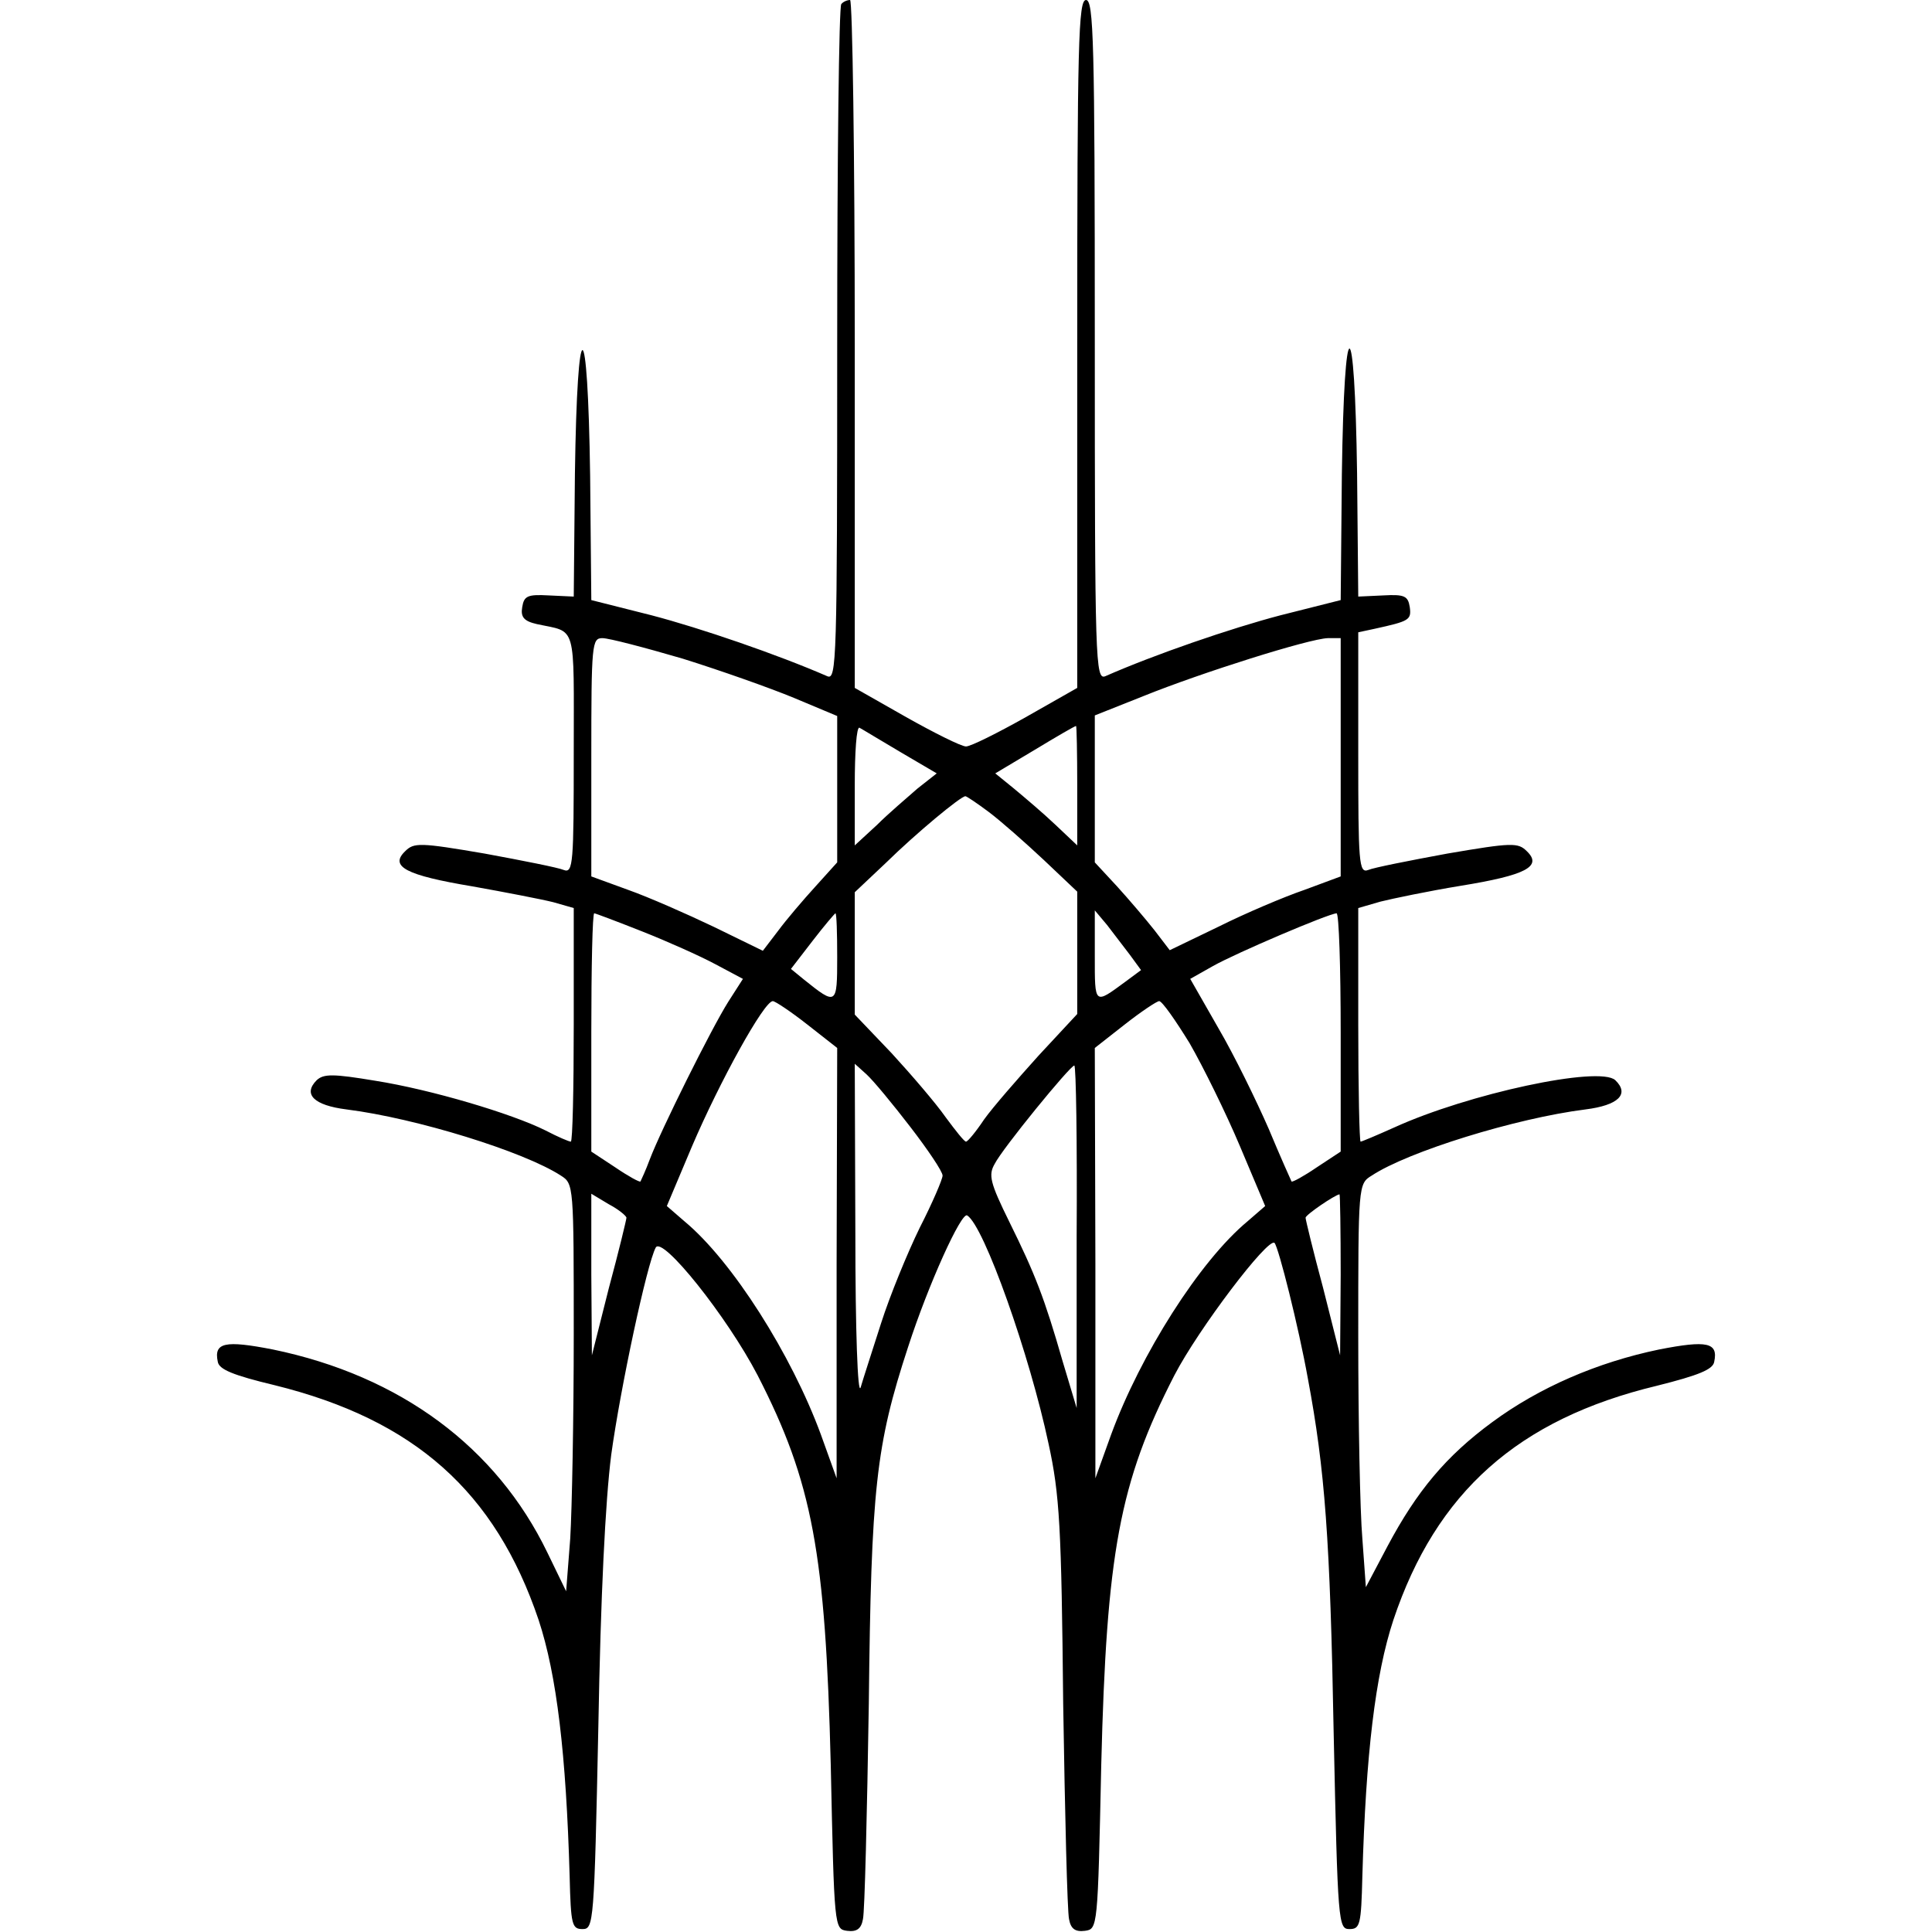
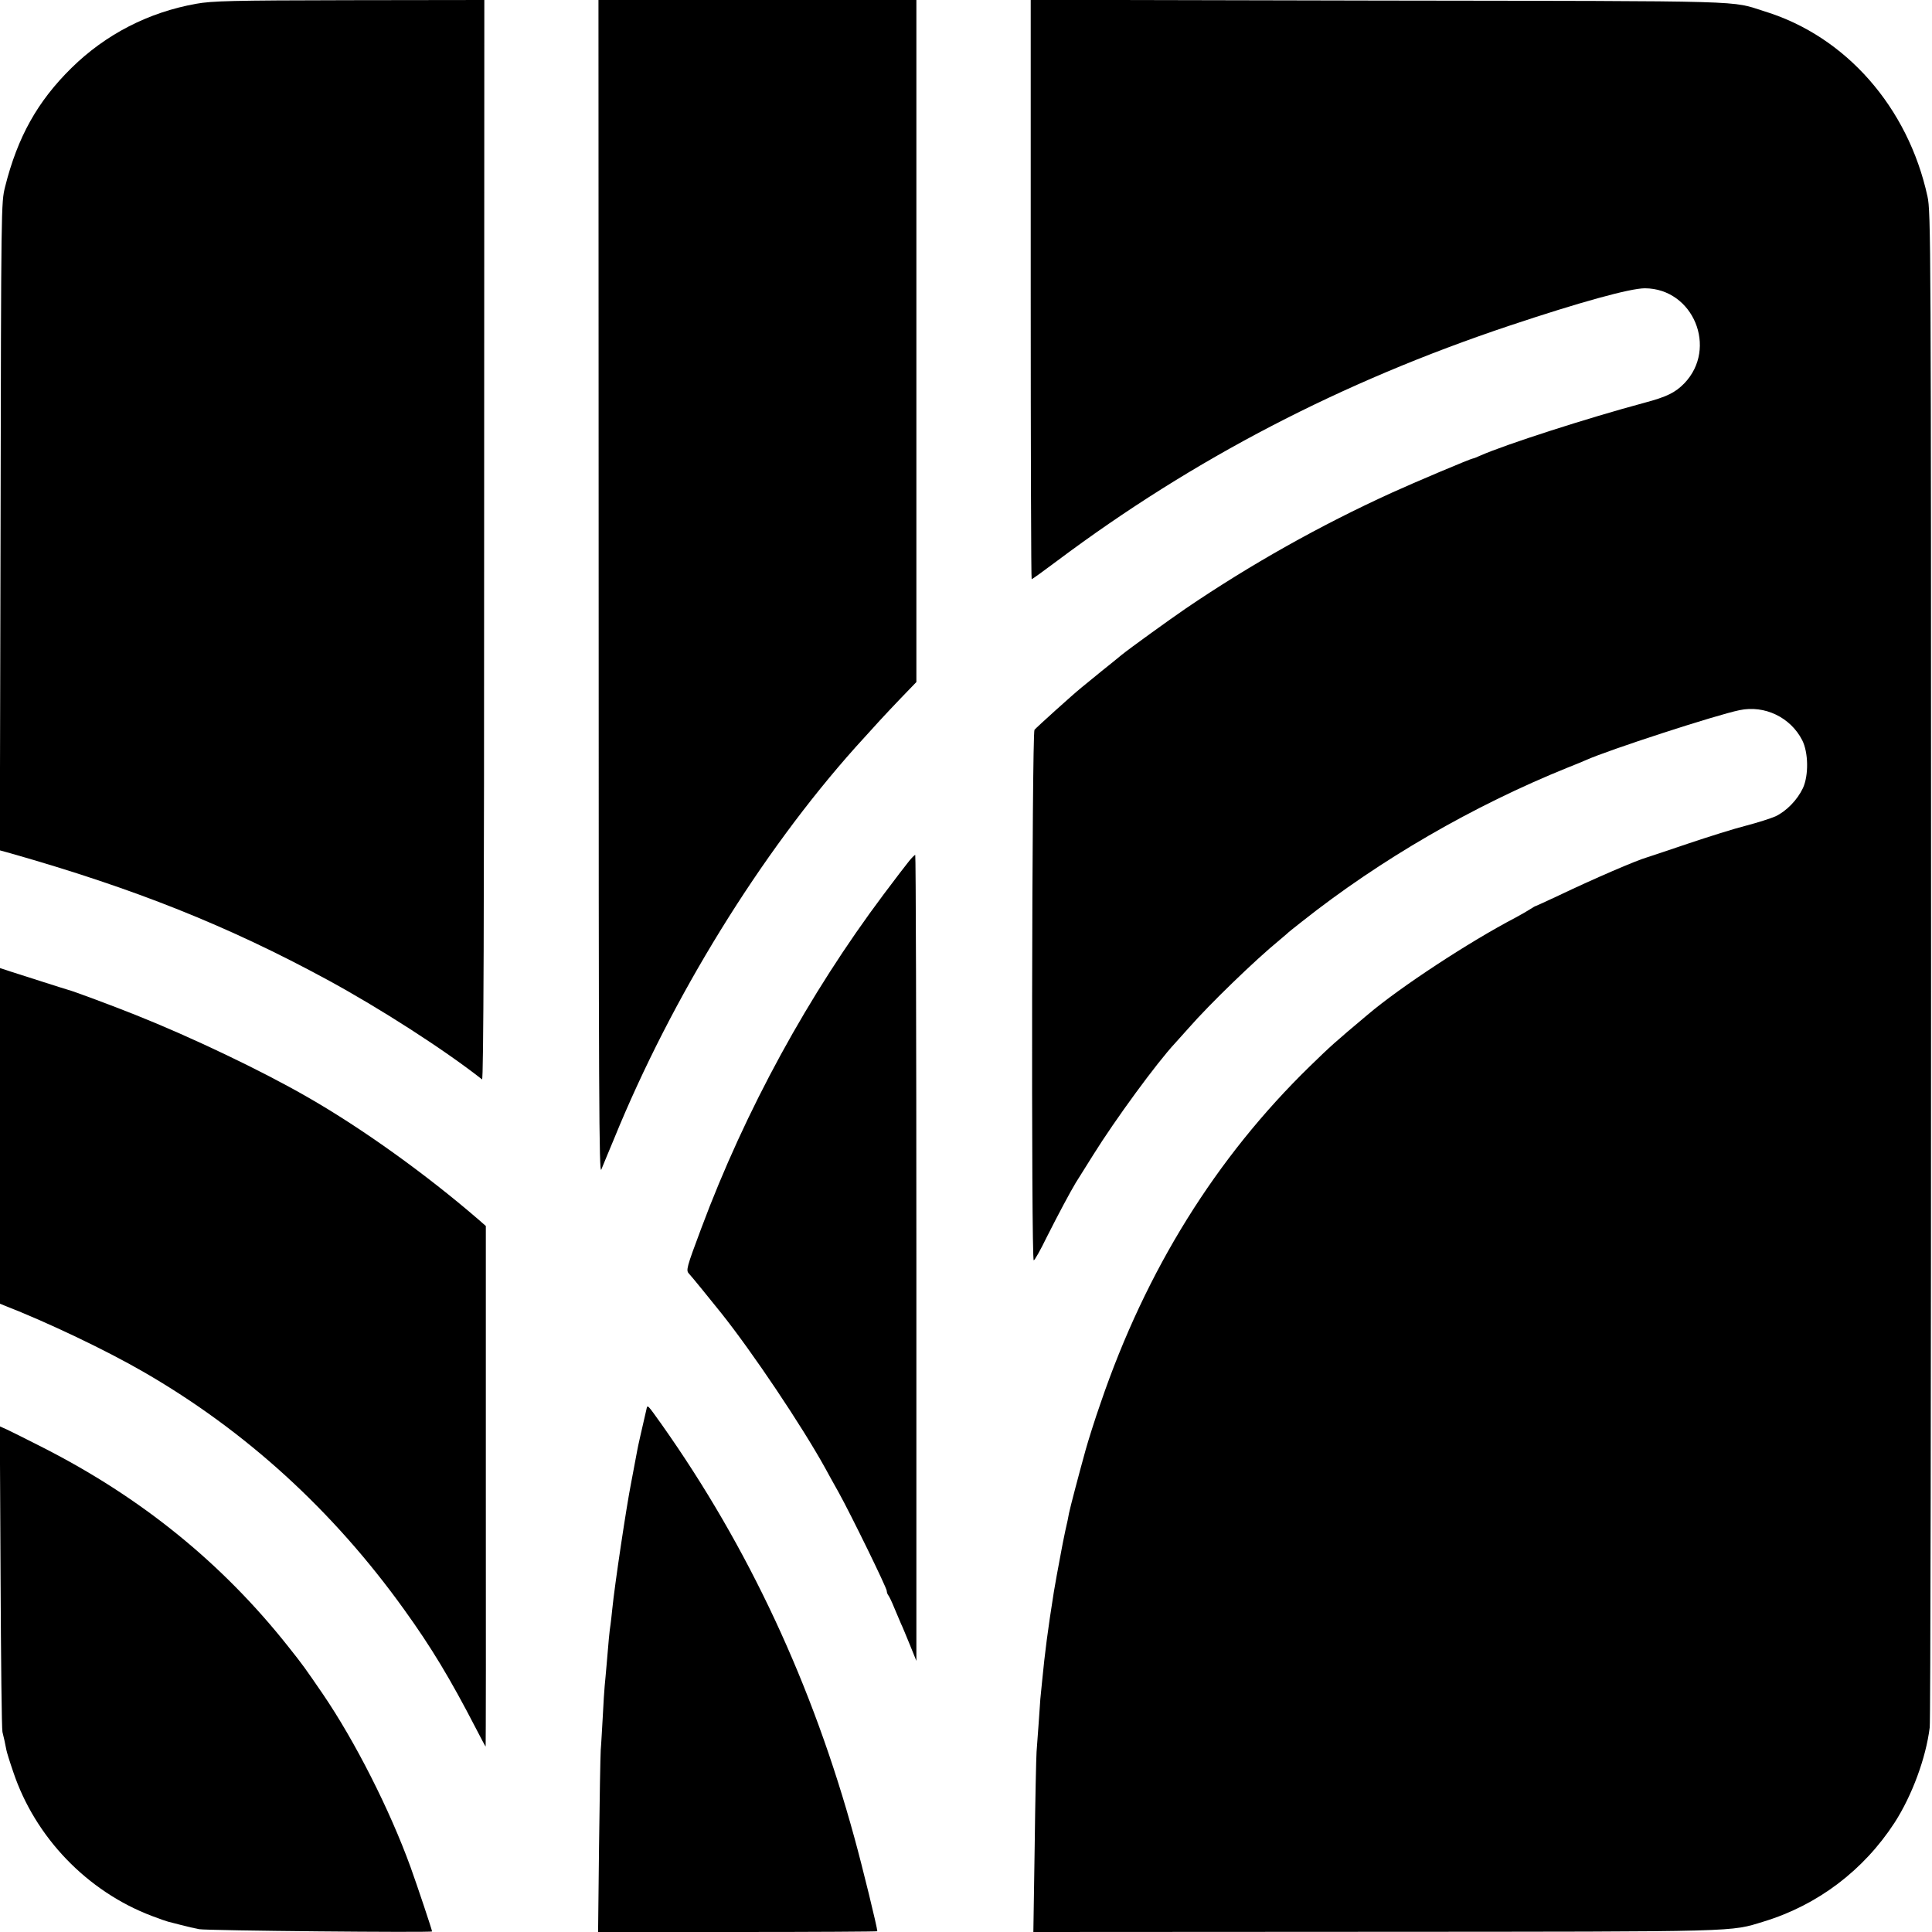
- <svg xmlns="http://www.w3.org/2000/svg" version="1.0" width="330pt" height="330pt" viewBox="0 0 330 330" preserveAspectRatio="xMidYMid meet">
-   <g transform="translate(0,330) scale(0.1,-0.1)" fill="#000000" stroke="none">
-     <path d="M1437 3293 c-4 -3 -7 -265 -7 -581 0 -543 -1 -574 -17 -567 -85 37 -216 82 -300 104 l-103 26 -2 212 c-4 285 -22 287 -26 4 l-2 -210 -43 2 c-36 2 -42 -1 -45 -20 -3 -17 3 -24 25 -29 69 -15 63 5 63 -221 0 -187 -1 -205 -17 -199 -9 4 -70 16 -135 28 -111 19 -121 19 -136 4 -27 -26 1 -41 115 -60 56 -10 118 -22 138 -27 l35 -10 0 -199 c0 -110 -2 -200 -5 -200 -3 0 -22 8 -43 19 -58 29 -196 70 -291 85 -72 12 -88 12 -100 1 -24 -24 -5 -43 51 -50 119 -15 303 -72 366 -113 22 -14 22 -16 22 -272 0 -141 -3 -298 -6 -348 l-7 -90 -32 66 c-87 180 -251 302 -469 347 -82 16 -101 12 -94 -21 2 -13 26 -23 97 -40 239 -59 377 -182 451 -401 31 -94 47 -229 53 -438 2 -83 4 -90 22 -90 19 0 20 9 27 345 4 226 12 386 22 465 16 116 61 326 76 354 11 21 122 -118 174 -218 94 -183 116 -304 125 -666 6 -279 6 -280 28 -283 16 -2 24 3 27 20 3 13 7 178 10 368 4 368 12 441 67 609 35 108 91 231 101 225 29 -18 107 -239 139 -390 19 -87 22 -142 25 -444 3 -190 7 -355 10 -368 3 -17 11 -22 27 -20 22 3 22 4 28 283 9 362 31 483 125 666 41 79 160 236 171 226 7 -8 41 -143 57 -232 29 -155 38 -273 44 -605 7 -326 8 -335 27 -335 18 0 20 7 22 90 6 209 22 344 53 438 73 218 213 343 450 400 72 18 96 28 98 41 7 33 -12 37 -94 21 -106 -22 -205 -65 -285 -124 -79 -58 -129 -118 -179 -212 l-37 -70 -6 83 c-4 46 -7 201 -7 344 0 260 0 262 23 276 62 41 246 98 365 113 56 7 76 26 51 50 -27 25 -251 -23 -378 -81 -29 -13 -55 -24 -57 -24 -2 0 -4 90 -4 200 l0 199 38 11 c20 5 82 18 137 27 111 18 140 33 113 59 -15 15 -25 15 -136 -4 -65 -12 -126 -24 -135 -28 -16 -6 -17 12 -17 200 l0 206 28 6 c59 13 63 15 60 37 -3 19 -9 22 -45 20 l-43 -2 -2 210 c-4 285 -22 285 -26 -1 l-2 -215 -103 -26 c-84 -22 -215 -67 -299 -104 -17 -7 -18 24 -18 574 0 510 -2 581 -15 581 -13 0 -15 -72 -15 -587 l0 -588 -88 -50 c-48 -27 -94 -50 -102 -50 -8 0 -54 23 -102 50 l-88 50 0 588 c0 323 -4 587 -8 587 -5 0 -12 -3 -15 -7z m-271 -1118 c64 -20 149 -50 190 -67 l74 -31 0 -125 0 -125 -37 -41 c-21 -23 -50 -57 -64 -76 l-26 -34 -84 41 c-46 22 -112 51 -146 63 l-63 23 0 203 c0 195 1 204 19 204 11 0 72 -16 137 -35z m1124 -169 l0 -203 -62 -23 c-35 -12 -101 -40 -147 -63 l-83 -40 -26 34 c-15 19 -44 53 -64 75 l-38 41 0 125 0 126 83 33 c99 40 283 98 315 99 l22 0 0 -204z m-753 10 l63 -37 -33 -26 c-17 -15 -49 -42 -69 -62 l-38 -35 0 103 c0 56 3 100 8 98 4 -2 35 -21 69 -41z m303 -58 l0 -102 -37 35 c-21 20 -53 47 -71 62 l-32 26 67 40 c38 23 69 41 71 41 1 0 2 -46 2 -102z m-151 -45 c20 -15 62 -52 94 -82 l57 -54 0 -105 0 -104 -66 -71 c-36 -40 -78 -88 -93 -109 -14 -21 -28 -38 -31 -38 -3 0 -18 19 -35 42 -16 23 -58 72 -92 109 l-63 66 0 105 0 104 53 50 c52 51 128 114 136 114 2 0 20 -12 40 -27z m-592 -204 c43 -17 99 -42 125 -56 l47 -25 -25 -39 c-29 -46 -115 -219 -134 -269 -7 -19 -15 -36 -16 -38 -1 -2 -21 9 -43 24 l-41 27 0 203 c0 112 2 204 5 204 2 0 39 -14 82 -31z m333 -44 c0 -82 -1 -83 -57 -38 l-22 18 37 48 c20 26 38 47 39 47 2 0 3 -34 3 -75z m500 4 l19 -26 -27 -20 c-53 -39 -52 -40 -52 44 l0 78 21 -25 c11 -14 28 -37 39 -51z m360 -133 l0 -203 -41 -27 c-22 -15 -42 -26 -43 -24 -1 2 -19 42 -39 90 -21 48 -59 126 -86 172 l-48 84 39 22 c39 22 196 89 211 90 4 0 7 -92 7 -204z m-911 14 l51 -40 -1 -368 0 -367 -27 75 c-50 136 -151 296 -233 364 l-30 26 43 102 c47 110 123 248 138 248 4 0 31 -18 59 -40z m653 -32 c23 -40 62 -119 86 -176 l43 -102 -30 -26 c-82 -68 -183 -228 -233 -364 l-27 -75 0 367 -1 368 51 40 c28 22 55 40 59 40 5 0 28 -33 52 -72z m-477 -143 c30 -39 55 -76 55 -83 0 -6 -17 -46 -39 -89 -21 -43 -51 -116 -66 -163 -15 -47 -31 -96 -35 -110 -5 -14 -9 97 -9 264 l-1 289 20 -18 c12 -11 45 -51 75 -90z m284 -187 l0 -293 -24 80 c-31 108 -47 149 -91 238 -33 67 -36 80 -25 99 13 26 129 168 136 168 3 0 5 -132 4 -292z m-769 32 c0 -3 -13 -57 -30 -120 l-29 -115 -1 138 0 138 30 -18 c17 -9 30 -20 30 -23z m1220 -97 l-1 -138 -29 115 c-17 63 -30 117 -30 120 0 5 50 39 58 40 1 0 2 -62 2 -137z" />
+ <svg xmlns="http://www.w3.org/2000/svg" version="1.0" width="1024pt" height="1024pt" viewBox="0 0 1024 1024" preserveAspectRatio="xMidYMid meet">
+   <g transform="translate(0,1024) scale(0.1,-0.1)" fill="#000000" stroke="none">
+     <path d="M1040 10220 c-253 -45 -480 -162 -661 -340 -181 -178 -286 -367 -352 -630 -21 -85 -21 -91 -24 -1801 l-4 -1716 58 -16 c657 -187 1151 -384 1678 -670 278 -151 616 -368 820 -528 8 -5 11 873 11 2857 l1 2864 -716 -1 c-625 -1 -728 -4 -811 -19z" />
+     <path d="M3173 7124 c0 -2721 2 -3112 14 -3083 8 19 38 93 68 164 305 748 776 1511 1279 2074 109 121 155 171 241 261 l82 85 0 1808 0 1807 -842 0 -843 0 1 -3116z" />
+     <path d="M5463 8705 c0 -844 2 -1535 5 -1535 3 0 64 44 136 98 720 539 1505 948 2397 1246 371 124 639 198 717 198 257 -1 388 -318 209 -504 -48 -49 -92 -71 -212 -103 -298 -80 -740 -222 -872 -281 -17 -8 -33 -14 -36 -14 -10 0 -313 -128 -429 -181 -382 -174 -750 -381 -1093 -614 -96 -66 -298 -212 -340 -246 -11 -9 -58 -48 -105 -85 -47 -38 -96 -78 -109 -89 -48 -39 -236 -209 -248 -223 -14 -17 -18 -2812 -4 -2812 5 0 36 55 69 123 60 119 123 237 153 287 9 14 51 81 94 150 116 186 336 487 435 593 8 9 40 44 70 78 111 127 353 361 480 465 19 16 37 31 40 34 3 4 39 33 80 65 414 328 907 614 1410 817 41 16 84 34 95 39 117 53 692 240 815 265 133 28 270 -38 332 -159 33 -65 35 -186 4 -254 -30 -63 -87 -122 -146 -150 -25 -11 -94 -33 -155 -49 -60 -15 -200 -59 -310 -96 -110 -37 -207 -70 -215 -72 -59 -17 -279 -112 -470 -203 -63 -30 -117 -54 -120 -55 -3 0 -16 -8 -30 -17 -14 -9 -50 -30 -80 -46 -243 -127 -609 -367 -781 -513 -175 -147 -194 -164 -306 -273 -498 -485 -869 -1081 -1109 -1784 -31 -88 -66 -200 -80 -250 -35 -126 -82 -305 -88 -335 -2 -14 -11 -57 -20 -95 -8 -39 -17 -82 -19 -95 -19 -99 -37 -200 -41 -225 -33 -207 -48 -326 -62 -470 -4 -38 -8 -83 -10 -100 -1 -16 -5 -75 -9 -130 -4 -55 -9 -122 -11 -150 -2 -27 -7 -254 -10 -503 l-7 -452 1814 1 c1962 1 1875 -1 2059 55 284 87 527 270 692 524 92 143 166 342 186 505 4 33 7 1853 7 4045 0 3845 -1 3988 -19 4069 -103 473 -433 848 -861 980 -189 59 -35 55 -2046 58 l-1846 4 0 -1536z" />
+     <path d="M4819 5677 c-15 -18 -76 -98 -136 -178 -397 -530 -732 -1142 -966 -1769 -79 -211 -82 -223 -65 -241 11 -11 111 -134 171 -209 165 -207 426 -596 550 -820 13 -25 46 -83 72 -130 66 -119 255 -506 255 -522 0 -8 4 -18 8 -23 5 -6 19 -35 31 -65 13 -30 29 -68 36 -85 8 -16 29 -68 48 -114 l34 -84 0 2137 c0 1175 -3 2136 -6 2135 -3 0 -18 -15 -32 -32z" />
+     <path d="M0 4219 l0 -889 22 -9 c231 -90 541 -238 738 -352 543 -313 1006 -736 1382 -1260 144 -200 244 -366 380 -629 27 -52 50 -96 52 -97 1 -1 2 619 1 1378 l0 1381 -40 35 c-277 239 -615 482 -905 648 -243 140 -616 318 -910 435 -117 47 -337 129 -360 134 -8 2 -67 21 -130 41 -63 20 -141 45 -172 55 l-58 19 0 -890z" />
+     <path d="M3426 2769 c-23 -100 -46 -199 -49 -219 -3 -14 -10 -52 -16 -85 -6 -33 -13 -71 -16 -85 -24 -120 -87 -539 -100 -670 -3 -30 -7 -66 -9 -80 -5 -27 -12 -104 -21 -215 -3 -38 -8 -88 -10 -110 -2 -22 -7 -94 -10 -160 -4 -66 -8 -147 -11 -180 -2 -33 -6 -264 -9 -512 l-5 -453 740 0 c407 0 740 2 740 4 0 19 -79 342 -121 494 -222 813 -562 1541 -1022 2192 -78 109 -75 107 -81 79z" />
+     <path d="M3 1883 c2 -439 6 -809 10 -823 7 -26 14 -60 21 -96 2 -11 18 -63 36 -115 116 -347 392 -634 735 -764 39 -15 77 -28 85 -30 8 -2 40 -10 70 -18 30 -8 73 -18 95 -22 42 -8 1235 -19 1235 -12 0 8 -79 244 -114 341 -111 306 -294 666 -464 916 -99 144 -101 148 -186 255 -348 439 -776 787 -1299 1053 -84 43 -169 85 -190 95 l-38 17 4 -797z" />
  </g>
</svg>
